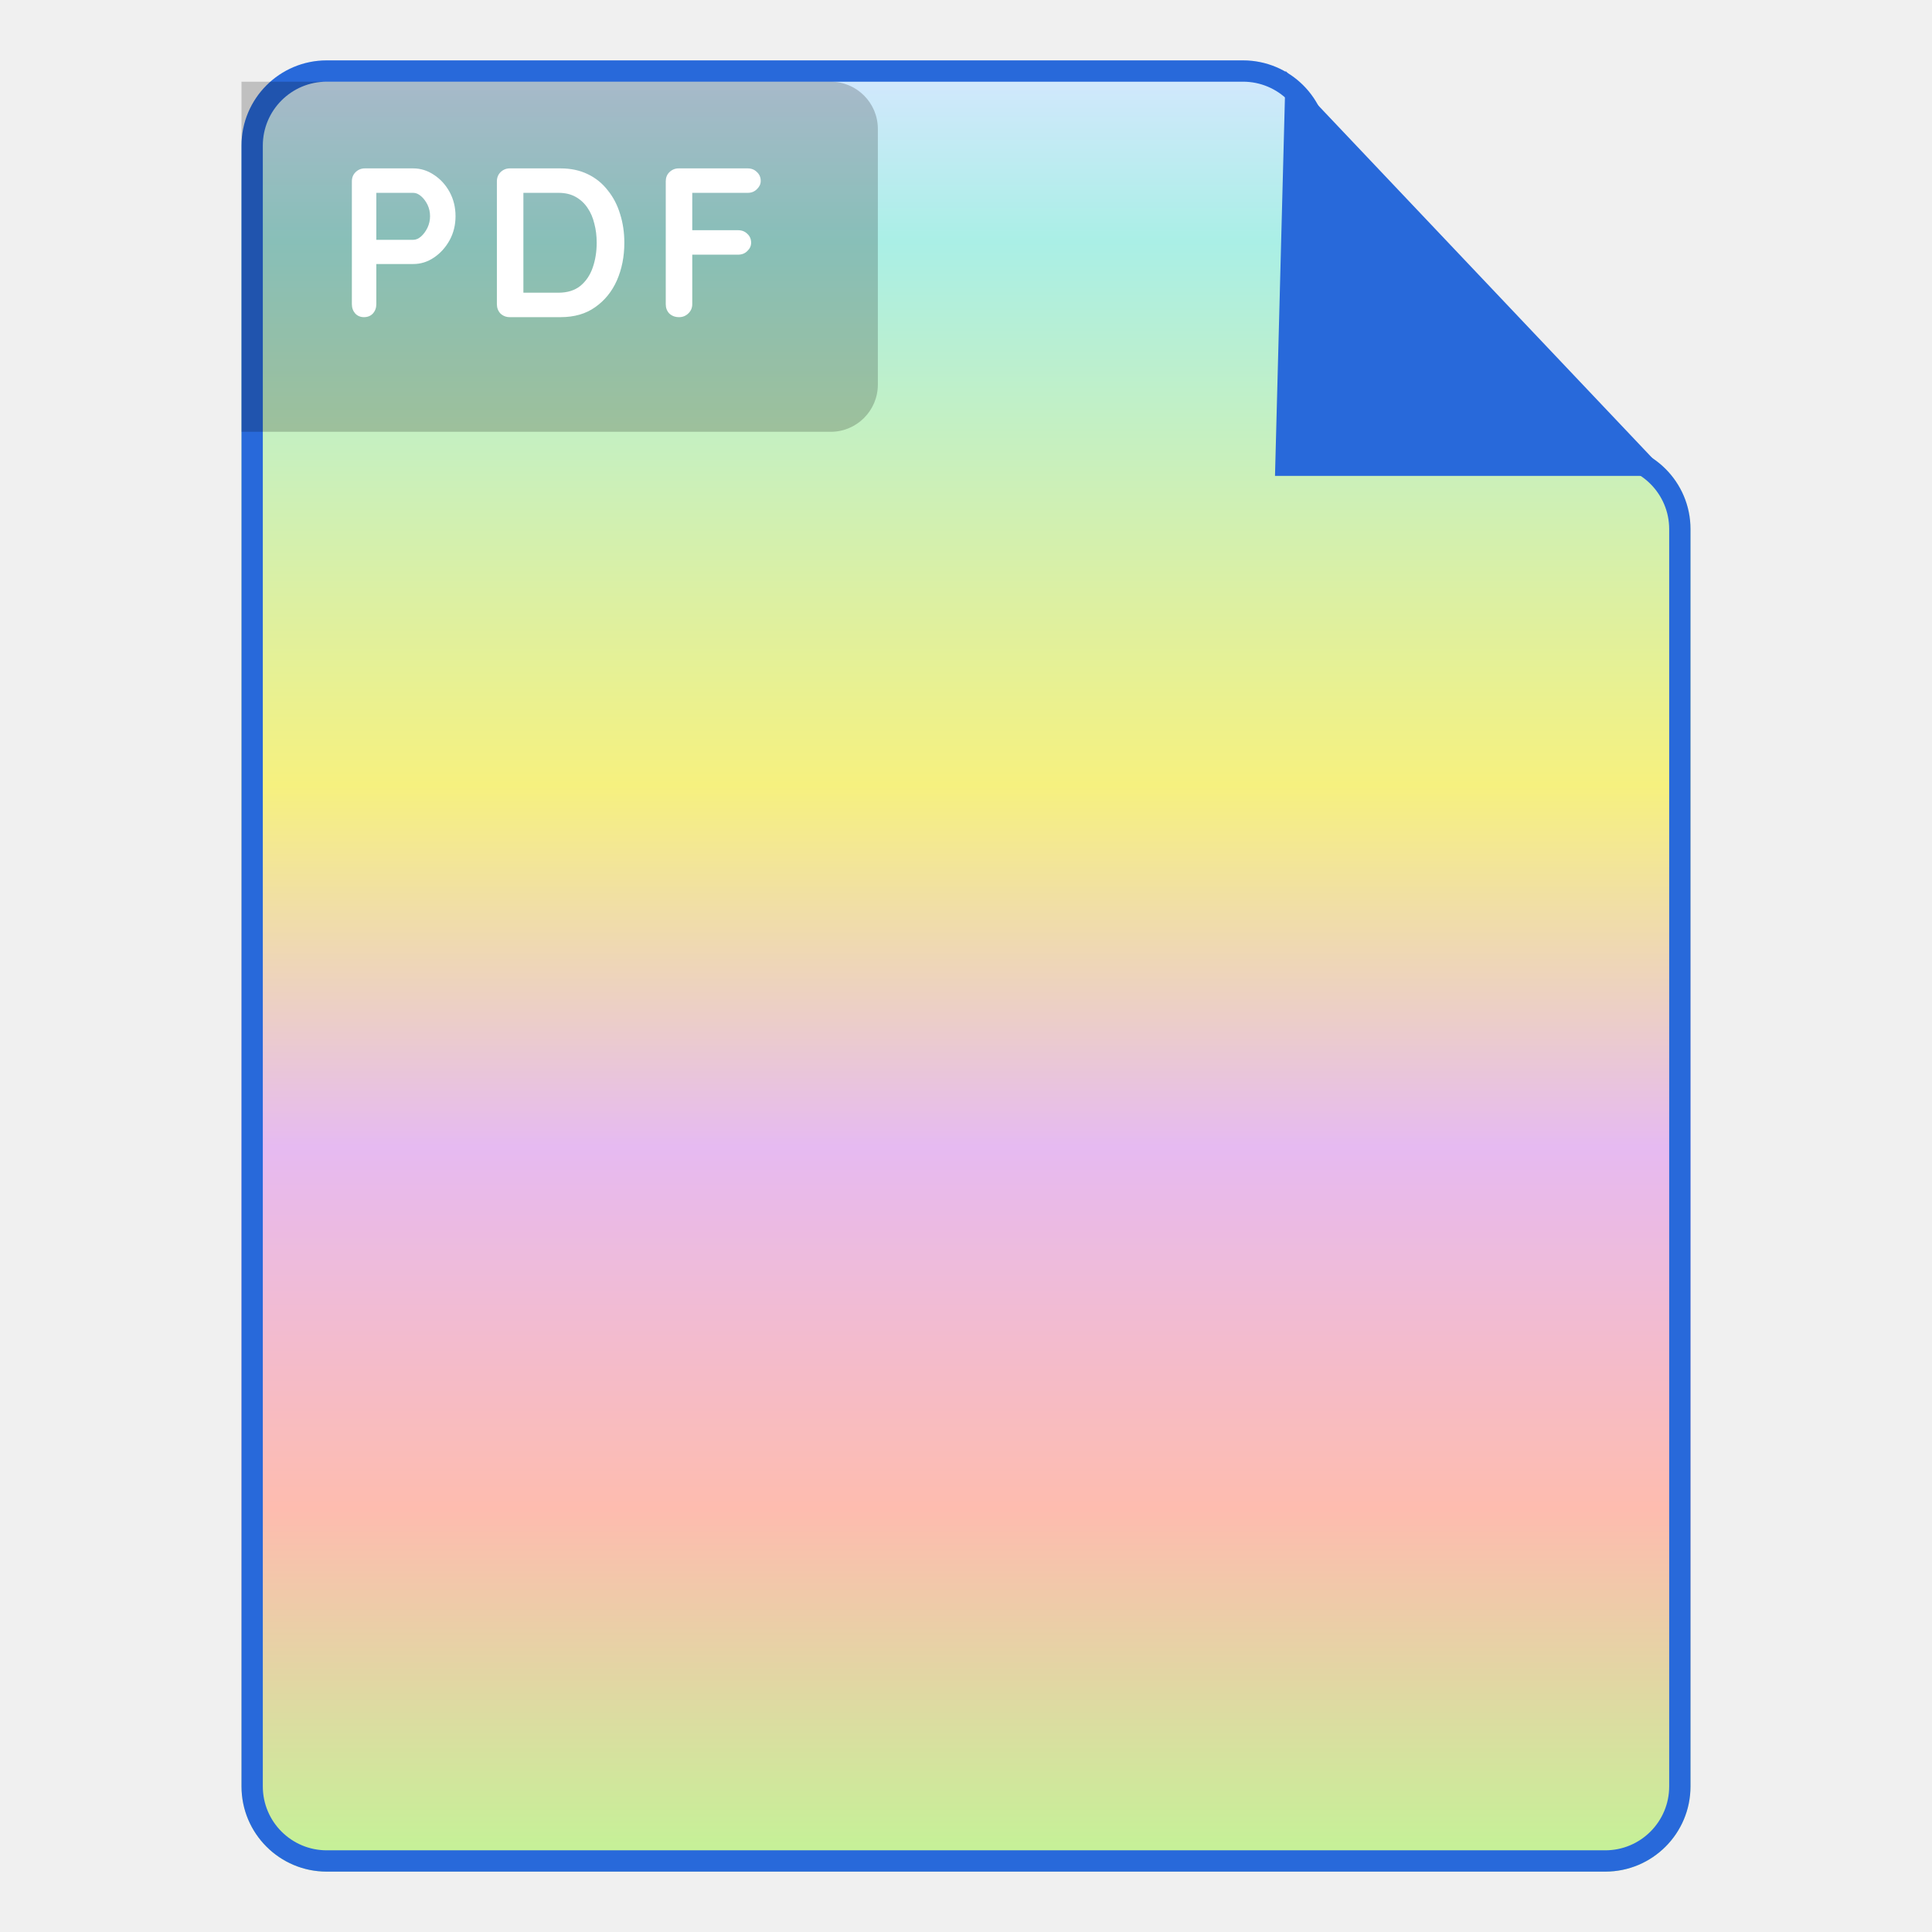
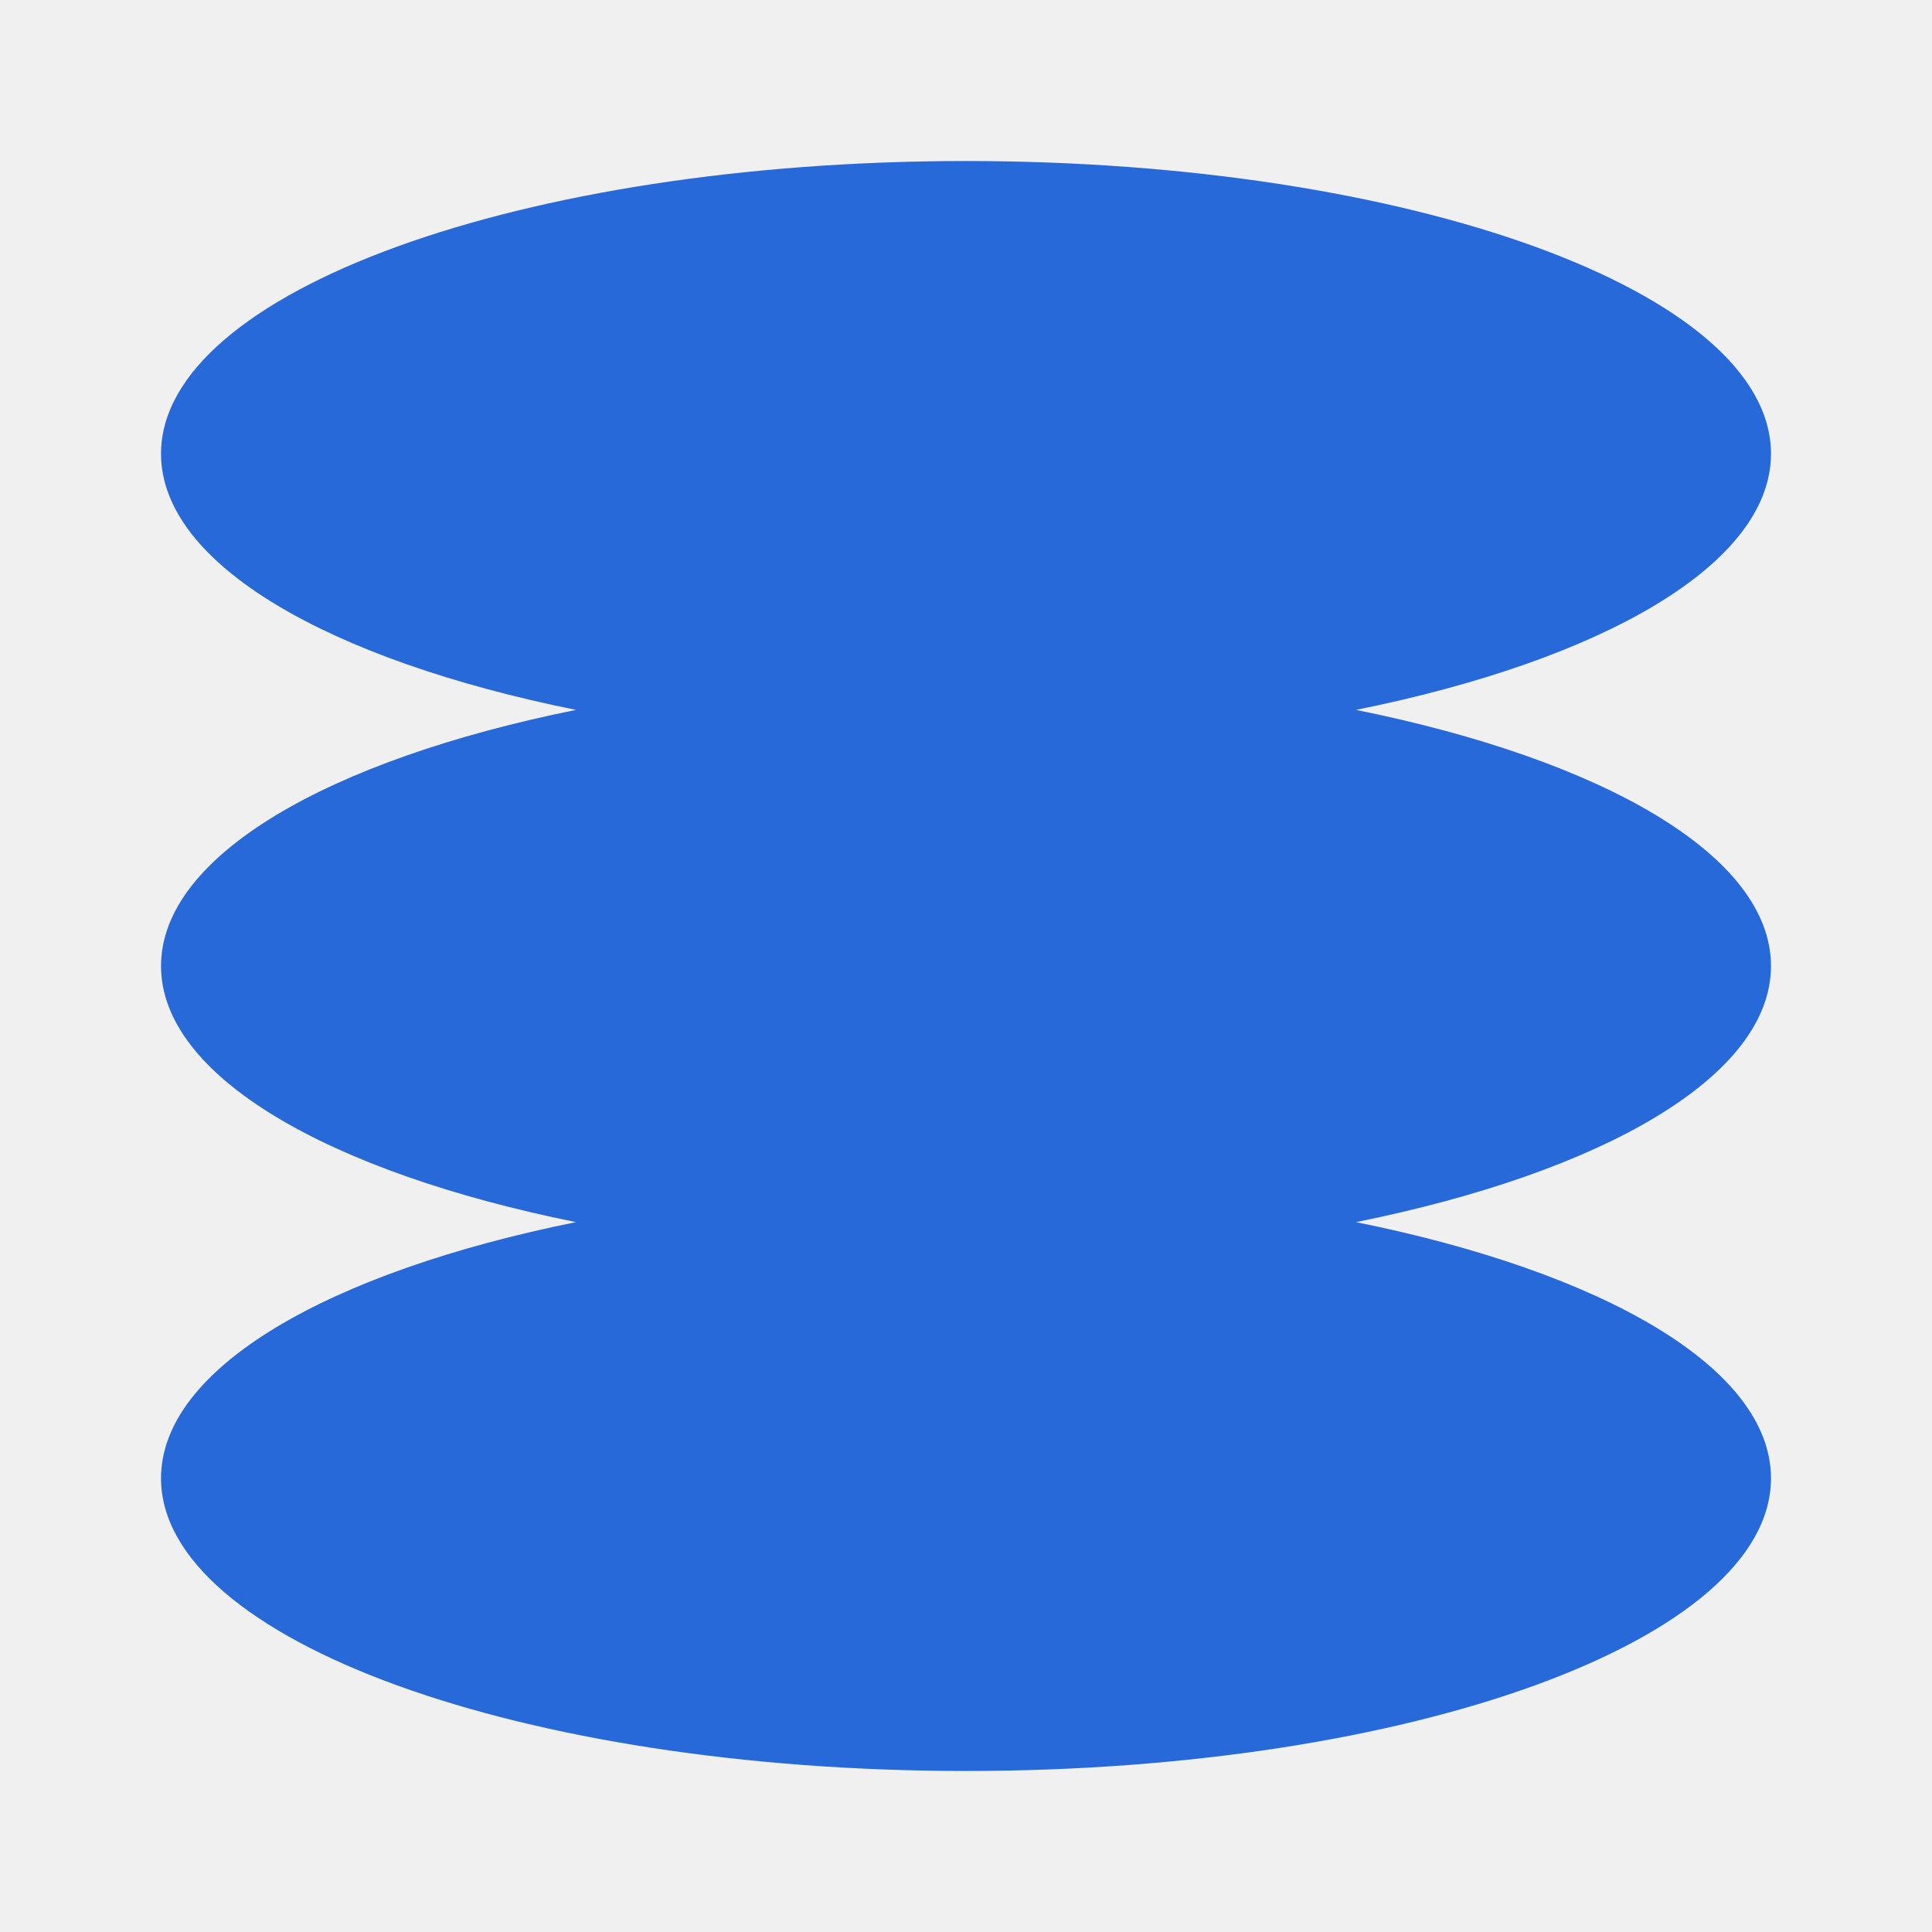
<svg xmlns="http://www.w3.org/2000/svg" width="32" height="32" viewBox="0 0 32 32" fill="none">
-   <mask id="path-1-inside-1_146_293" fill="white">
-     <path d="M22 5.941C22 6.721 22.633 7.353 23.412 7.353H26.588C27.368 7.353 28 7.985 28 8.764V29.588C28 30.368 27.368 31 26.588 31H5.412C4.632 31 4 30.368 4 29.588V2.412C4 1.632 4.632 1 5.412 1H20.588C21.368 1 22 1.632 22 2.412V5.941Z" />
-   </mask>
-   <path d="M22 5.941C22 6.721 22.633 7.353 23.412 7.353H26.588C27.368 7.353 28 7.985 28 8.764V29.588C28 30.368 27.368 31 26.588 31H5.412C4.632 31 4 30.368 4 29.588V2.412C4 1.632 4.632 1 5.412 1H20.588C21.368 1 22 1.632 22 2.412V5.941Z" fill="url(#paint0_linear_146_293)" />
-   <path d="M22 5.941L21.647 5.941L21.647 5.941L22 5.941ZM22 5.941L21.647 5.941C21.647 6.916 22.438 7.705 23.412 7.705V7.353V7C22.827 7 22.353 6.526 22.353 5.941L22 5.941ZM23.412 7.353V7.705H26.588V7.353V7H23.412V7.353ZM28 8.764H27.647V29.588H28H28.353V8.764H28ZM28 29.588H27.647C27.647 30.173 27.173 30.647 26.588 30.647V31V31.353C27.562 31.353 28.353 30.562 28.353 29.588H28ZM26.588 31V30.647H5.412V31V31.353H26.588V31ZM5.412 31V30.647C4.827 30.647 4.353 30.173 4.353 29.588H4H3.647C3.647 30.562 4.437 31.353 5.412 31.353V31ZM4 29.588H4.353V2.412H4H3.647V29.588H4ZM4 2.412H4.353C4.353 1.827 4.827 1.353 5.412 1.353V1V0.647C4.437 0.647 3.647 1.437 3.647 2.412H4ZM5.412 1V1.353H20.588V1V0.647H5.412V1ZM22 2.412H21.647V5.941H22H22.353V2.412H22ZM20.588 1V1.353C21.173 1.353 21.647 1.827 21.647 2.412H22H22.353C22.353 1.437 21.563 0.647 20.588 0.647V1ZM26.588 7.353V7.705C27.173 7.705 27.647 8.18 27.647 8.764H28H28.353C28.353 7.79 27.563 7 26.588 7V7.353Z" fill="#2869DA" mask="url(#path-1-inside-1_146_293)" />
-   <path d="M21.118 7.882L21.294 1.176L27.647 7.882L21.118 7.882Z" fill="#2869DA" />
-   <path d="M4 1.353H13.758C14.19 1.353 14.54 1.703 14.54 2.135V6.37C14.54 6.802 14.19 7.152 13.758 7.152H4V1.353Z" fill="black" fill-opacity="0.2" />
-   <path d="M6.845 2.789C6.967 2.789 7.081 2.825 7.186 2.895C7.294 2.965 7.381 3.06 7.447 3.18C7.512 3.3 7.545 3.433 7.545 3.581C7.545 3.727 7.512 3.859 7.447 3.979C7.381 4.098 7.294 4.195 7.186 4.267C7.081 4.338 6.967 4.373 6.845 4.373H6.197L6.233 4.31V5.038C6.233 5.099 6.214 5.151 6.176 5.193C6.139 5.233 6.089 5.253 6.028 5.253C5.97 5.253 5.922 5.233 5.884 5.193C5.847 5.151 5.828 5.099 5.828 5.038V3.004C5.828 2.943 5.848 2.893 5.888 2.853C5.93 2.811 5.982 2.789 6.043 2.789H6.845ZM6.845 3.972C6.889 3.972 6.933 3.953 6.975 3.916C7.017 3.878 7.052 3.83 7.081 3.771C7.109 3.71 7.123 3.647 7.123 3.581C7.123 3.513 7.109 3.45 7.081 3.391C7.052 3.333 7.017 3.286 6.975 3.25C6.933 3.213 6.889 3.194 6.845 3.194H6.19L6.233 3.131V4.028L6.194 3.972H6.845ZM9.285 2.789C9.454 2.789 9.604 2.821 9.736 2.885C9.867 2.948 9.977 3.037 10.066 3.152C10.158 3.265 10.226 3.396 10.271 3.546C10.318 3.694 10.341 3.852 10.341 4.021C10.341 4.249 10.3 4.456 10.218 4.644C10.136 4.829 10.016 4.977 9.859 5.087C9.704 5.198 9.513 5.253 9.285 5.253H8.444C8.383 5.253 8.332 5.233 8.289 5.193C8.25 5.151 8.23 5.099 8.23 5.038V3.004C8.23 2.943 8.25 2.893 8.289 2.853C8.332 2.811 8.383 2.789 8.444 2.789H9.285ZM9.25 4.848C9.398 4.848 9.519 4.81 9.613 4.735C9.706 4.658 9.774 4.557 9.817 4.433C9.861 4.306 9.883 4.169 9.883 4.021C9.883 3.911 9.871 3.806 9.845 3.708C9.821 3.607 9.784 3.519 9.732 3.444C9.681 3.367 9.615 3.306 9.535 3.261C9.455 3.216 9.36 3.194 9.25 3.194H8.634L8.669 3.162V4.887L8.648 4.848H9.25ZM11.248 5.253C11.182 5.253 11.129 5.233 11.086 5.193C11.046 5.151 11.027 5.099 11.027 5.038V3.004C11.027 2.943 11.046 2.893 11.086 2.853C11.129 2.811 11.18 2.789 11.241 2.789H12.385C12.446 2.789 12.496 2.809 12.536 2.849C12.578 2.887 12.6 2.936 12.6 2.997C12.6 3.049 12.578 3.094 12.536 3.134C12.496 3.174 12.446 3.194 12.385 3.194H11.435L11.466 3.152V3.859L11.442 3.813H12.226C12.287 3.813 12.338 3.833 12.378 3.873C12.42 3.911 12.441 3.96 12.441 4.021C12.441 4.073 12.42 4.118 12.378 4.158C12.338 4.198 12.287 4.218 12.226 4.218H11.435L11.466 4.186V5.038C11.466 5.099 11.444 5.151 11.399 5.193C11.357 5.233 11.307 5.253 11.248 5.253Z" fill="white" />
+   <g clip-path="url(#clip0_153_242)">
+     <path fill-rule="evenodd" clip-rule="evenodd" d="M29.333 7.515C29.333 9.341 26.559 10.931 22.46 11.758C26.559 12.585 29.333 14.175 29.333 16C29.333 17.826 26.559 19.415 22.46 20.242C26.559 21.07 29.333 22.659 29.333 24.485C29.333 27.163 23.364 29.333 16 29.333C8.636 29.333 2.667 27.163 2.667 24.485C2.667 22.659 5.441 21.07 9.54 20.242C5.441 19.415 2.667 17.826 2.667 16C2.667 14.175 5.441 12.585 9.54 11.758C5.441 10.931 2.667 9.341 2.667 7.515C2.667 4.837 8.636 2.667 16 2.667C23.364 2.667 29.333 4.837 29.333 7.515V7.515Z" fill="#2869DA" />
+   </g>
  <defs>
-     <linearGradient id="paint0_linear_146_293" x1="16" y1="1" x2="16" y2="31" gradientUnits="userSpaceOnUse">
-       <stop stop-color="#D6E7FF" />
-       <stop offset="0.1" stop-color="#AAEFE6" />
-       <stop offset="0.4" stop-color="#F6F17F" />
-       <stop offset="0.6" stop-color="#E6BAF1" />
-       <stop offset="0.8" stop-color="#FEBCAF" />
-       <stop offset="1" stop-color="#C2F496" />
-     </linearGradient>
+     <clipPath id="clip0_153_242">
+       <rect width="32" height="32" fill="white" />
+     </clipPath>
  </defs>
</svg>
